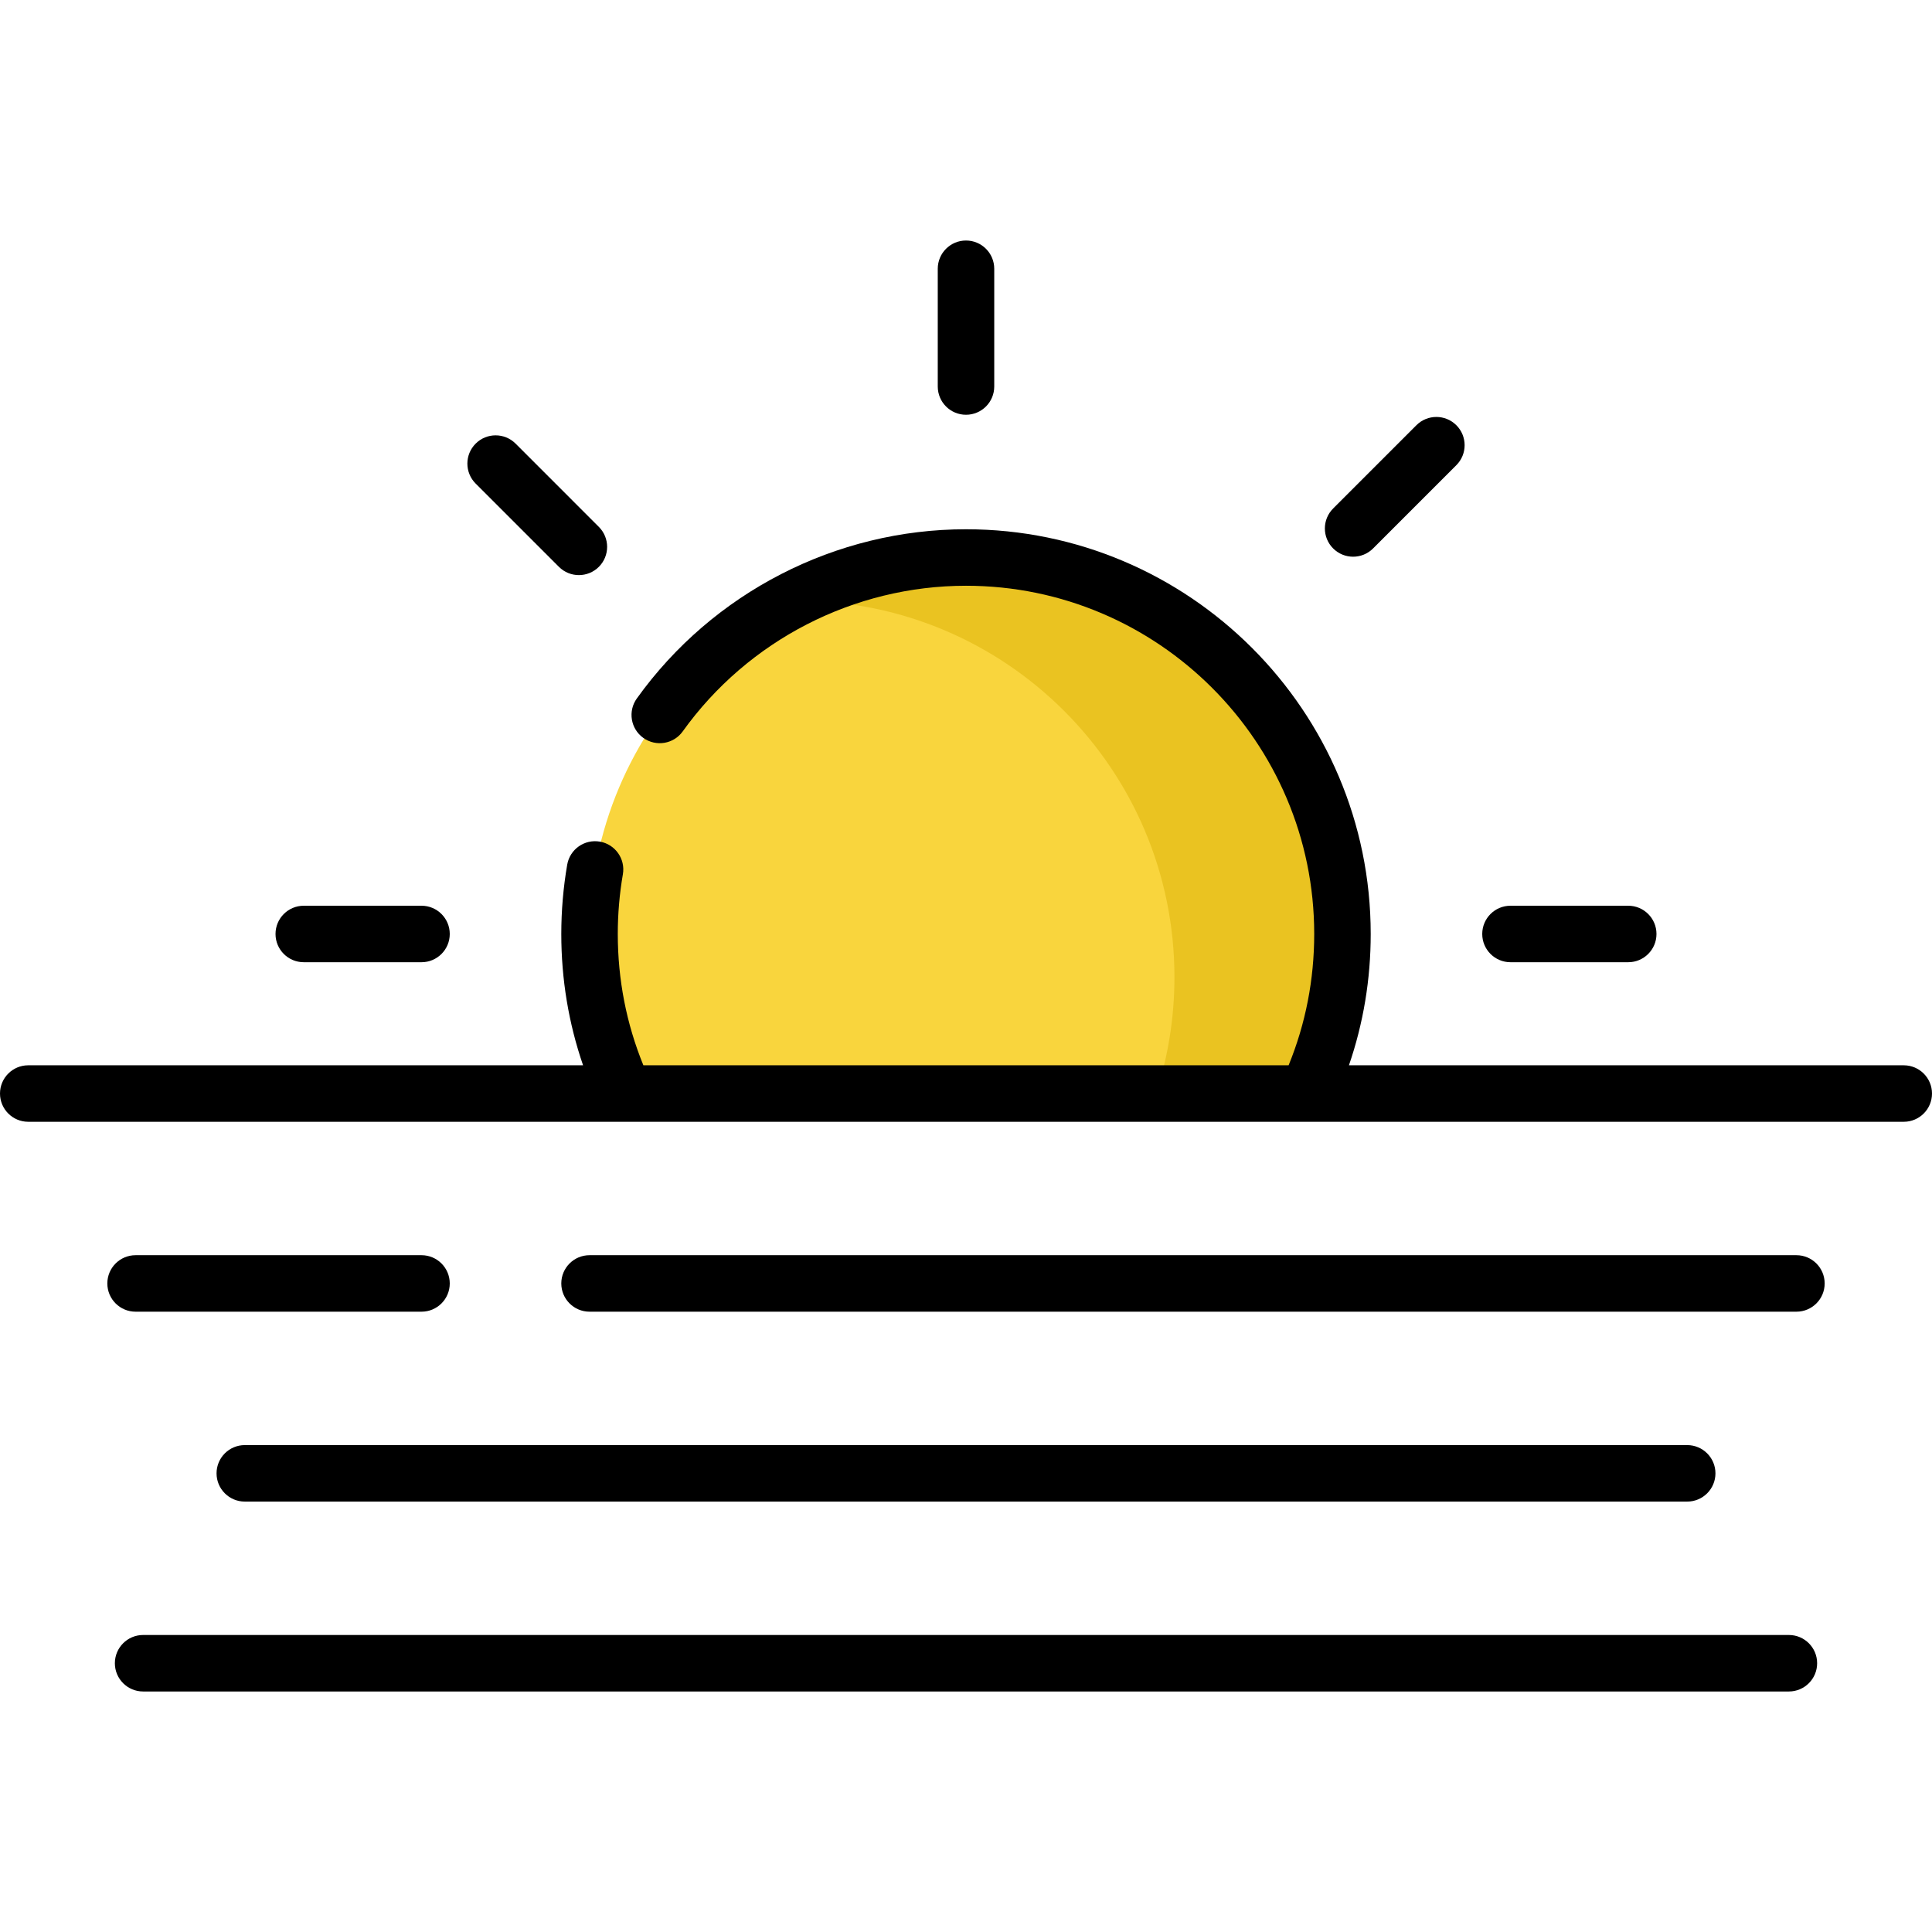
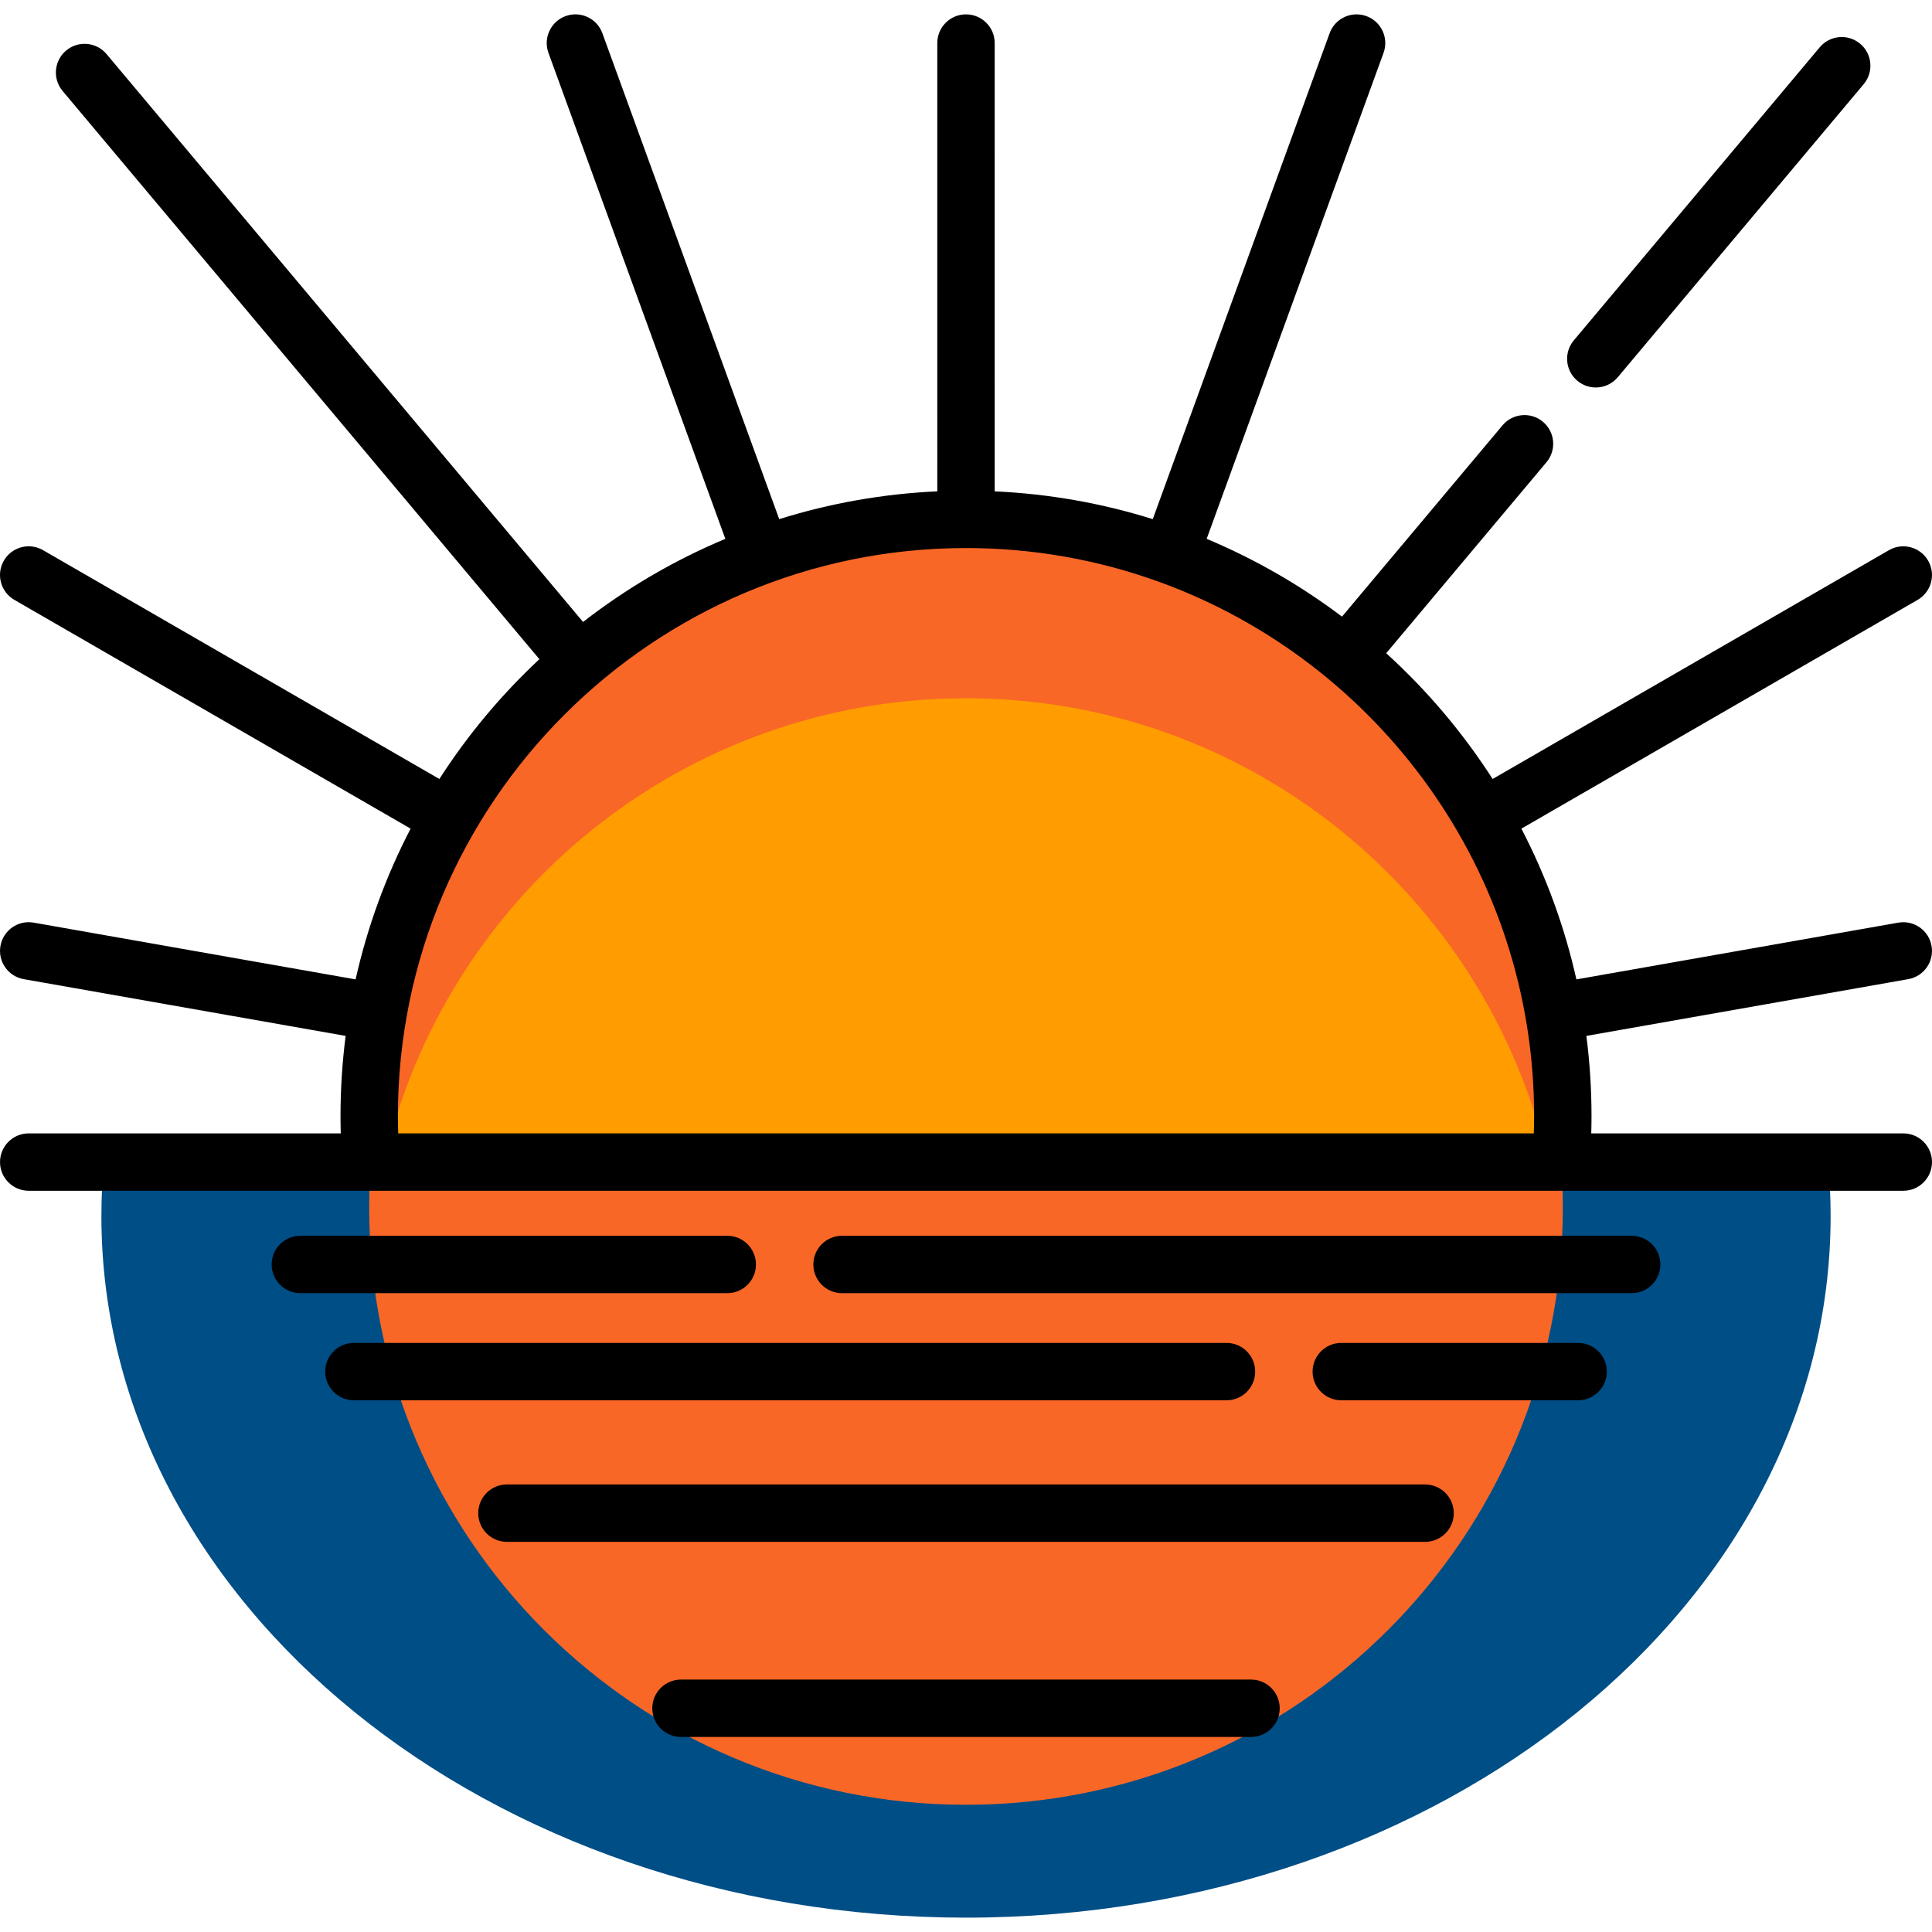
- <svg xmlns="http://www.w3.org/2000/svg" version="1.1" id="Capa_1" x="0px" y="0px" viewBox="0 0 512 512" style="enable-background:new 0 0 512 512;" xml:space="preserve">
-   <path style="fill:#F9D53D;" d="M165.612,289.801c-6.017-12.839-9.379-27.171-9.379-42.288c0-55.1,44.667-99.767,99.767-99.767  s99.767,44.667,99.767,99.767c0,15.118-3.362,29.45-9.38,42.29L165.612,289.801z" />
-   <path style="fill:#EAC321;" d="M355.765,247.517c0,15.111-3.363,29.443-9.382,42.287h-40.012c3.164-9.711,4.87-20.081,4.87-30.85  c0-55.102-44.673-99.765-99.765-99.765c-0.649,0-1.297,0.01-1.946,0.02c13.873-7.326,29.692-11.468,46.469-11.468  C311.102,147.742,355.765,192.414,355.765,247.517z" />
-   <path d="M256,109.916c4.134,0,7.485-3.351,7.485-7.485V71.224c0-4.134-3.351-7.485-7.485-7.485c-4.135,0-7.485,3.351-7.485,7.485  v31.206C248.515,106.564,251.865,109.916,256,109.916z" />
-   <path d="M148.117,150.217c1.462,1.462,3.377,2.192,5.294,2.192c1.915,0,3.831-0.731,5.293-2.192c2.923-2.923,2.923-7.663,0-10.586  l-22.065-22.066c-2.923-2.923-7.662-2.924-10.587,0c-2.923,2.923-2.923,7.663,0,10.586L148.117,150.217z" />
-   <path d="M80.5,254.999h31.206c4.135,0,7.485-3.351,7.485-7.485s-3.351-7.485-7.485-7.485H80.5c-4.134,0-7.485,3.351-7.485,7.485  S76.366,254.999,80.5,254.999z" />
-   <path d="M400.294,254.999H431.5c4.134,0,7.485-3.351,7.485-7.485s-3.351-7.485-7.485-7.485h-31.206  c-4.134,0-7.485,3.351-7.485,7.485S396.16,254.999,400.294,254.999z" />
-   <path d="M358.59,147.534c1.915,0,3.832-0.731,5.293-2.193l22.065-22.066c2.923-2.923,2.923-7.663,0-10.586  c-2.924-2.923-7.663-2.923-10.587,0l-22.065,22.066c-2.923,2.923-2.923,7.663,0,10.586  C354.758,146.803,356.674,147.534,358.59,147.534z" />
-   <path d="M504.515,282.315H357.482c3.831-11.142,5.77-22.803,5.77-34.802c0-59.139-48.113-107.253-107.252-107.253  c-34.505,0-67.118,16.767-87.24,44.85c-2.408,3.361-1.635,8.036,1.725,10.444c3.36,2.407,8.036,1.635,10.444-1.725  c17.318-24.17,45.381-38.599,75.07-38.599c50.884,0,92.282,41.398,92.282,92.282c0,12.087-2.279,23.772-6.784,34.802H170.502  c-4.504-11.029-6.783-22.714-6.783-34.802c0-5.311,0.454-10.635,1.35-15.824c0.704-4.074-2.029-7.946-6.103-8.65  c-4.068-0.703-7.945,2.03-8.649,6.103c-1.041,6.028-1.568,12.209-1.568,18.371c0,11.999,1.939,23.66,5.77,34.802H7.485  c-4.135,0-7.485,3.351-7.485,7.485c0,4.134,3.351,7.485,7.485,7.485h158.12c0.003,0,0.005,0,0.007,0l180.775,0.002  c0.011,0,0.022-0.002,0.034-0.002h158.094c4.135,0,7.485-3.351,7.485-7.485C512,285.667,508.649,282.315,504.515,282.315z" />
-   <path d="M476.07,332.641H156.233c-4.134,0-7.485,3.351-7.485,7.485s3.351,7.485,7.485,7.485H476.07c4.134,0,7.485-3.351,7.485-7.485  S480.205,332.641,476.07,332.641z" />
-   <path d="M111.706,332.641H35.93c-4.134,0-7.485,3.351-7.485,7.485s3.351,7.485,7.485,7.485h75.776c4.135,0,7.485-3.351,7.485-7.485  S115.84,332.641,111.706,332.641z" />
-   <path d="M57.388,390.451c0,4.134,3.351,7.485,7.485,7.485h382.253c4.134,0,7.485-3.351,7.485-7.485c0-4.134-3.351-7.485-7.485-7.485  H64.873C60.739,382.965,57.388,386.317,57.388,390.451z" />
-   <path d="M474.074,433.29H37.926c-4.134,0-7.485,3.351-7.485,7.485c0,4.134,3.351,7.485,7.485,7.485h436.148  c4.134,0,7.485-3.351,7.485-7.485C481.56,436.642,478.208,433.29,474.074,433.29z" />
+ <svg xmlns="http://www.w3.org/2000/svg" version="1.1" id="Capa_1" x="0px" y="0px" viewBox="0 0 512.001 512.001" style="enable-background:new 0 0 512.001 512.001;" xml:space="preserve">
+   <path style="fill:#F96726;" d="M414.164,295.795c0,4.096-0.152,8.151-0.456,12.166h-315.4c-0.314-4.015-0.466-8.07-0.466-12.166  c0-87.354,70.808-158.161,158.161-158.161C343.347,137.634,414.164,208.441,414.164,295.795z" />
+   <path style="fill:#004E86;" d="M26.872,322.264c0-4.815,0.22-9.583,0.661-14.302h456.925c0.455,4.72,0.675,9.488,0.675,14.302  c0,102.693-102.581,185.935-229.131,185.935C129.467,508.197,26.872,424.957,26.872,322.264z" />
+   <path style="fill:#F96726;" d="M97.842,320.127c0-4.096,0.152-8.151,0.456-12.166h315.4c0.314,4.015,0.466,8.07,0.466,12.166  c0,87.354-70.807,158.161-158.161,158.161C168.66,478.289,97.842,407.481,97.842,320.127z" />
+   <path style="fill:#FF9D00;" d="M410.22,307.961H101.786c16.019-70.382,78.979-122.909,154.217-122.909  C331.231,185.052,394.201,237.579,410.22,307.961z" />
+   <path d="M418.016,100.908c1.424,1.195,3.159,1.779,4.884,1.779c2.171,0,4.325-0.925,5.829-2.716l65.171-77.667  c2.7-3.217,2.28-8.013-0.937-10.712c-3.217-2.7-8.013-2.279-10.712,0.938l-65.171,77.667  C414.379,93.413,414.799,98.209,418.016,100.908z" />
+   <path d="M504.396,300.357h-82.698c0.041-1.515,0.069-3.034,0.069-4.562c0-7.204-0.464-14.303-1.361-21.268l85.307-15.043  c4.135-0.729,6.897-4.673,6.167-8.808c-0.73-4.136-4.676-6.895-8.808-6.167l-85.308,15.043c-3.151-14.072-8.094-27.473-14.58-39.952  l105.011-60.628c3.637-2.1,4.883-6.75,2.783-10.387c-2.099-3.638-6.752-4.883-10.387-2.783l-105.026,60.637  c-7.914-12.317-17.412-23.523-28.205-33.329l42.474-50.619c2.7-3.217,2.28-8.013-0.937-10.712c-3.218-2.7-8.012-2.279-10.712,0.937  l-42.539,50.696c-10.978-8.283-23.014-15.234-35.867-20.612l46.873-128.786c1.437-3.946-0.599-8.31-4.544-9.746  c-3.948-1.438-8.311,0.598-9.746,4.544l-46.867,128.767c-13.323-4.177-27.367-6.708-41.89-7.367L263.602,11.41  c0-4.199-3.404-7.604-7.604-7.604c-4.2,0-7.604,3.405-7.604,7.604l0.001,118.801c-14.523,0.659-28.567,3.191-41.89,7.368  L159.637,8.809c-1.437-3.946-5.798-5.983-9.746-4.544c-3.946,1.437-5.981,5.799-4.544,9.746l46.876,128.788  c-13.576,5.681-26.239,13.117-37.707,22.025L28.238,14.332c-2.7-3.217-7.496-3.637-10.712-0.938  c-3.217,2.7-3.637,7.495-0.937,10.712L142.943,174.69c-10.089,9.425-19.011,20.084-26.504,31.748l-105.032-60.64  c-3.638-2.101-8.287-0.854-10.387,2.783s-0.854,8.287,2.783,10.387l105.016,60.63c-6.487,12.479-11.429,25.88-14.58,39.951  L8.926,244.508c-4.132-0.731-8.079,2.032-8.808,6.168c-0.729,4.136,2.033,8.079,6.168,8.808l85.313,15.043  c-0.896,6.965-1.361,14.063-1.361,21.268c0,1.521,0.027,3.043,0.068,4.562H7.609c-4.199,0-7.604,3.405-7.604,7.604  c0,4.199,3.405,7.604,7.604,7.604h496.788c4.2,0,7.604-3.405,7.604-7.604C512.001,303.762,508.597,300.357,504.396,300.357z   M105.446,295.795c0-83.017,67.54-150.557,150.557-150.557c18.037,0,35.343,3.192,51.385,9.034c0.036,0.014,0.07,0.031,0.106,0.045  c0.008,0.003,0.026,0.003,0.035,0.005c57.718,21.087,99.03,76.546,99.03,141.472c0,1.531-0.042,3.049-0.087,4.562H105.531  C105.486,298.837,105.446,297.316,105.446,295.795z" />
+   <path d="M432.413,327.497H223.15c-4.199,0-7.604,3.405-7.604,7.604s3.405,7.604,7.604,7.604h209.262c4.2,0,7.604-3.405,7.604-7.604  S436.613,327.497,432.413,327.497z" />
+   <path d="M200.336,335.101c0-4.199-3.405-7.604-7.604-7.604H79.593c-4.199,0-7.604,3.405-7.604,7.604s3.405,7.604,7.604,7.604h113.14  C196.932,342.705,200.336,339.3,200.336,335.101z" />
+   <path d="M418.219,355.885H355.45c-4.2,0-7.604,3.405-7.604,7.604c0,4.199,3.404,7.604,7.604,7.604h62.769  c4.2,0,7.604-3.405,7.604-7.604C425.822,359.29,422.419,355.885,418.219,355.885z" />
+   <path d="M332.636,363.489c0-4.199-3.404-7.604-7.604-7.604H93.787c-4.199,0-7.604,3.405-7.604,7.604  c0,4.199,3.405,7.604,7.604,7.604h231.246C329.233,371.093,332.636,367.688,332.636,363.489z" />
+   <path d="M377.664,393.399H134.34c-4.199,0-7.604,3.405-7.604,7.604s3.405,7.604,7.604,7.604h243.325c4.2,0,7.604-3.405,7.604-7.604  S381.865,393.399,377.664,393.399z" />
+   <path d="M331.537,445.105H180.468c-4.199,0-7.604,3.405-7.604,7.604s3.405,7.604,7.604,7.604h151.069c4.2,0,7.604-3.405,7.604-7.604  S335.738,445.105,331.537,445.105z" />
  <g>
</g>
  <g>
</g>
  <g>
</g>
  <g>
</g>
  <g>
</g>
  <g>
</g>
  <g>
</g>
  <g>
</g>
  <g>
</g>
  <g>
</g>
  <g>
</g>
  <g>
</g>
  <g>
</g>
  <g>
</g>
  <g>
</g>
</svg>
